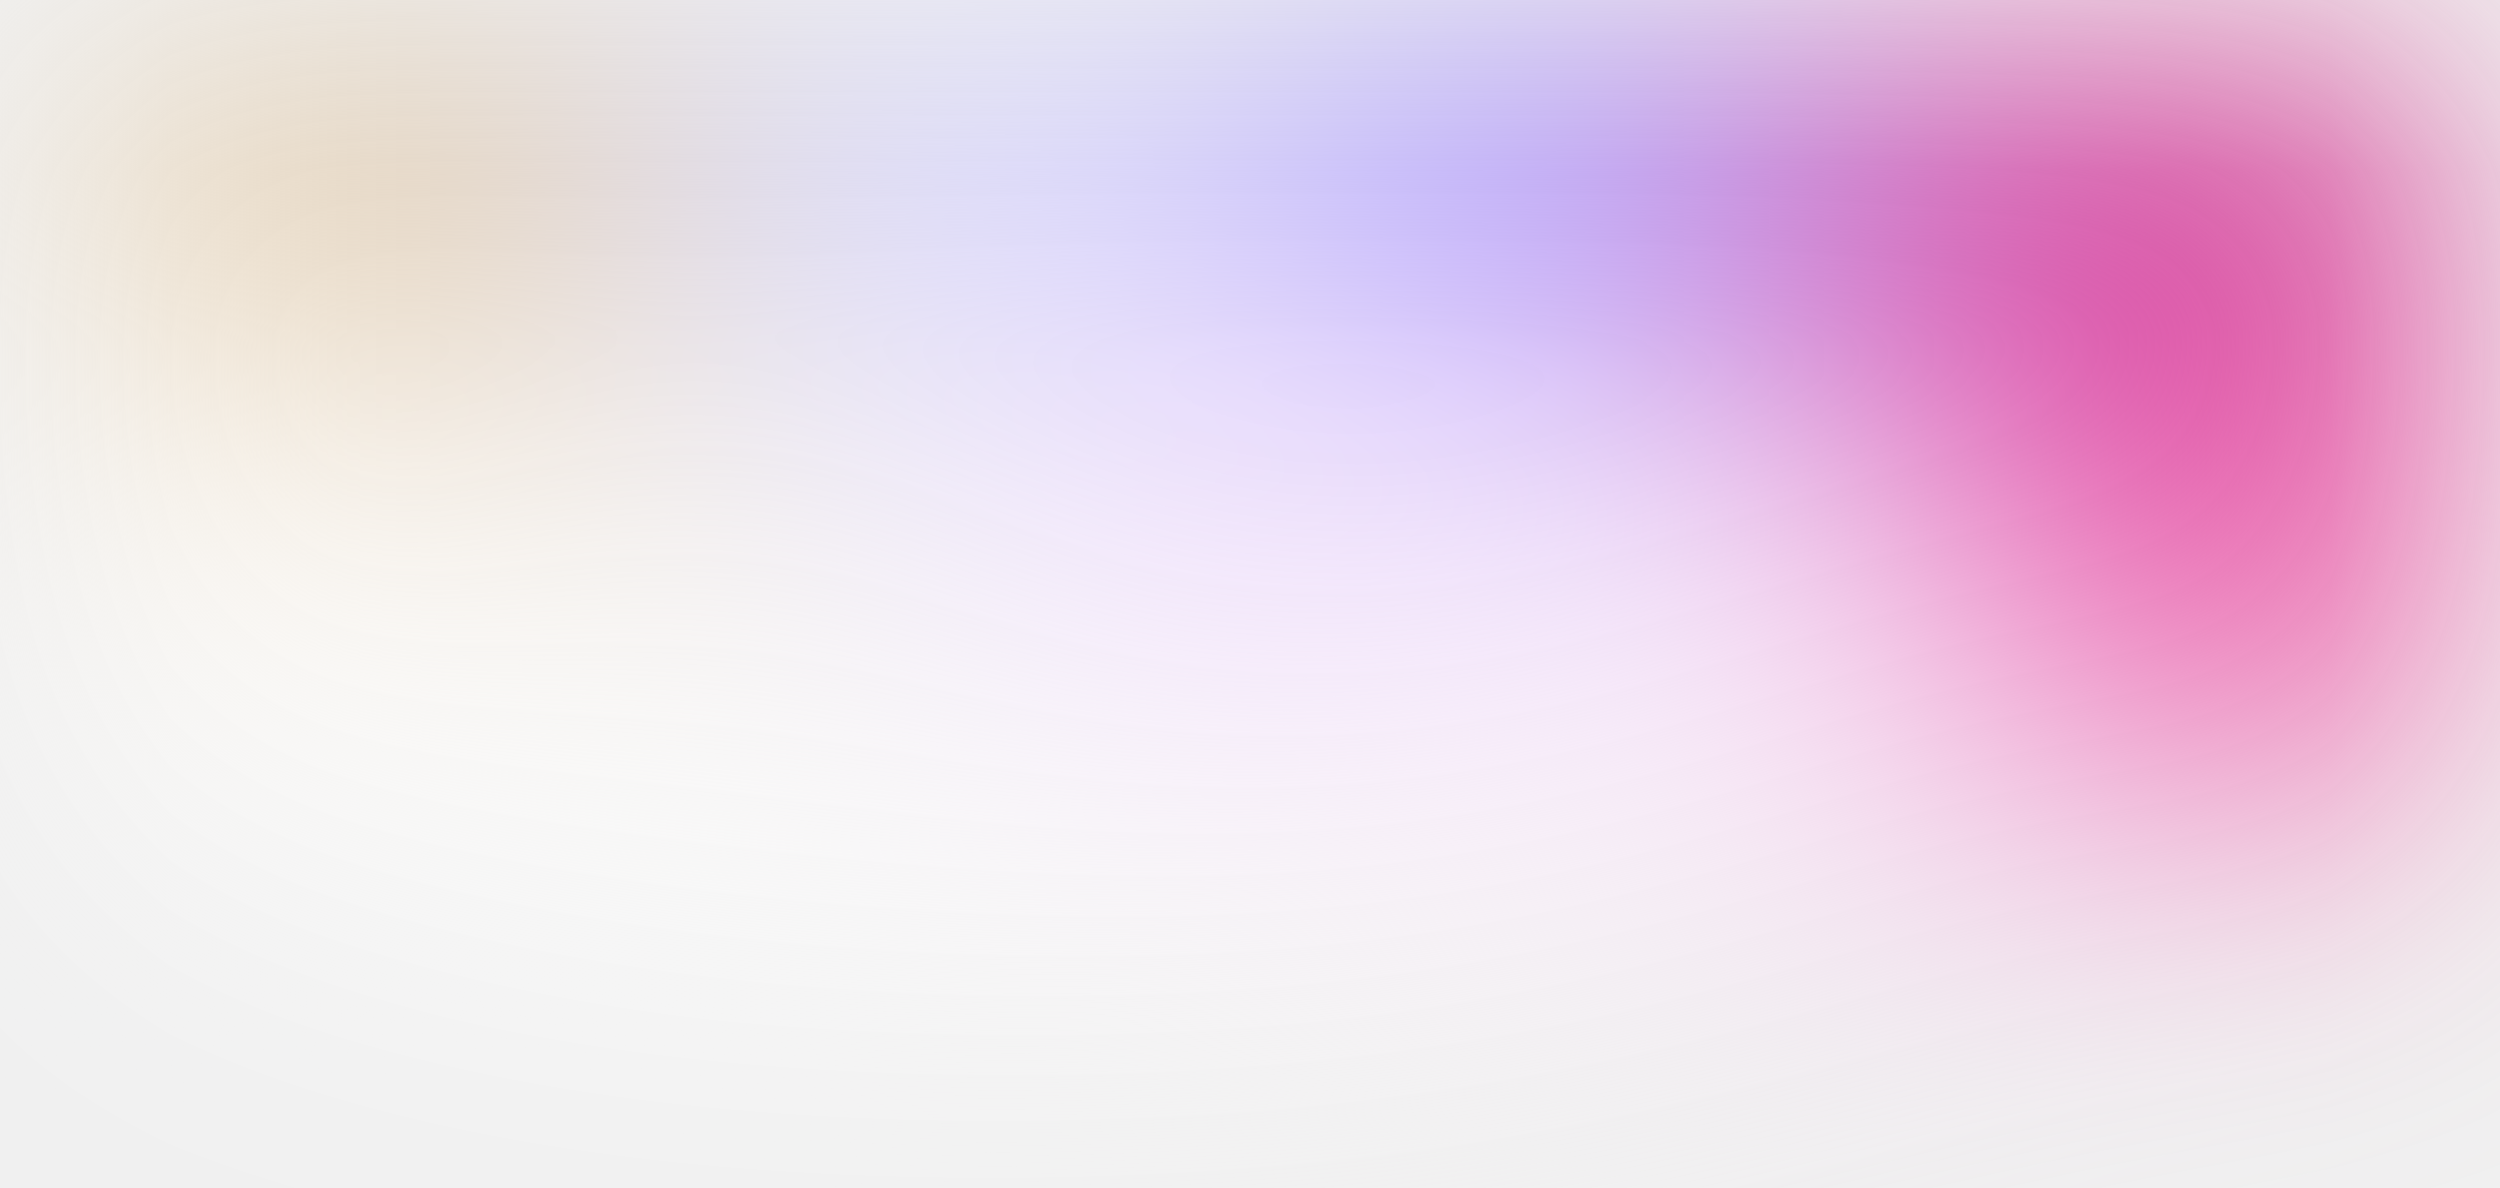
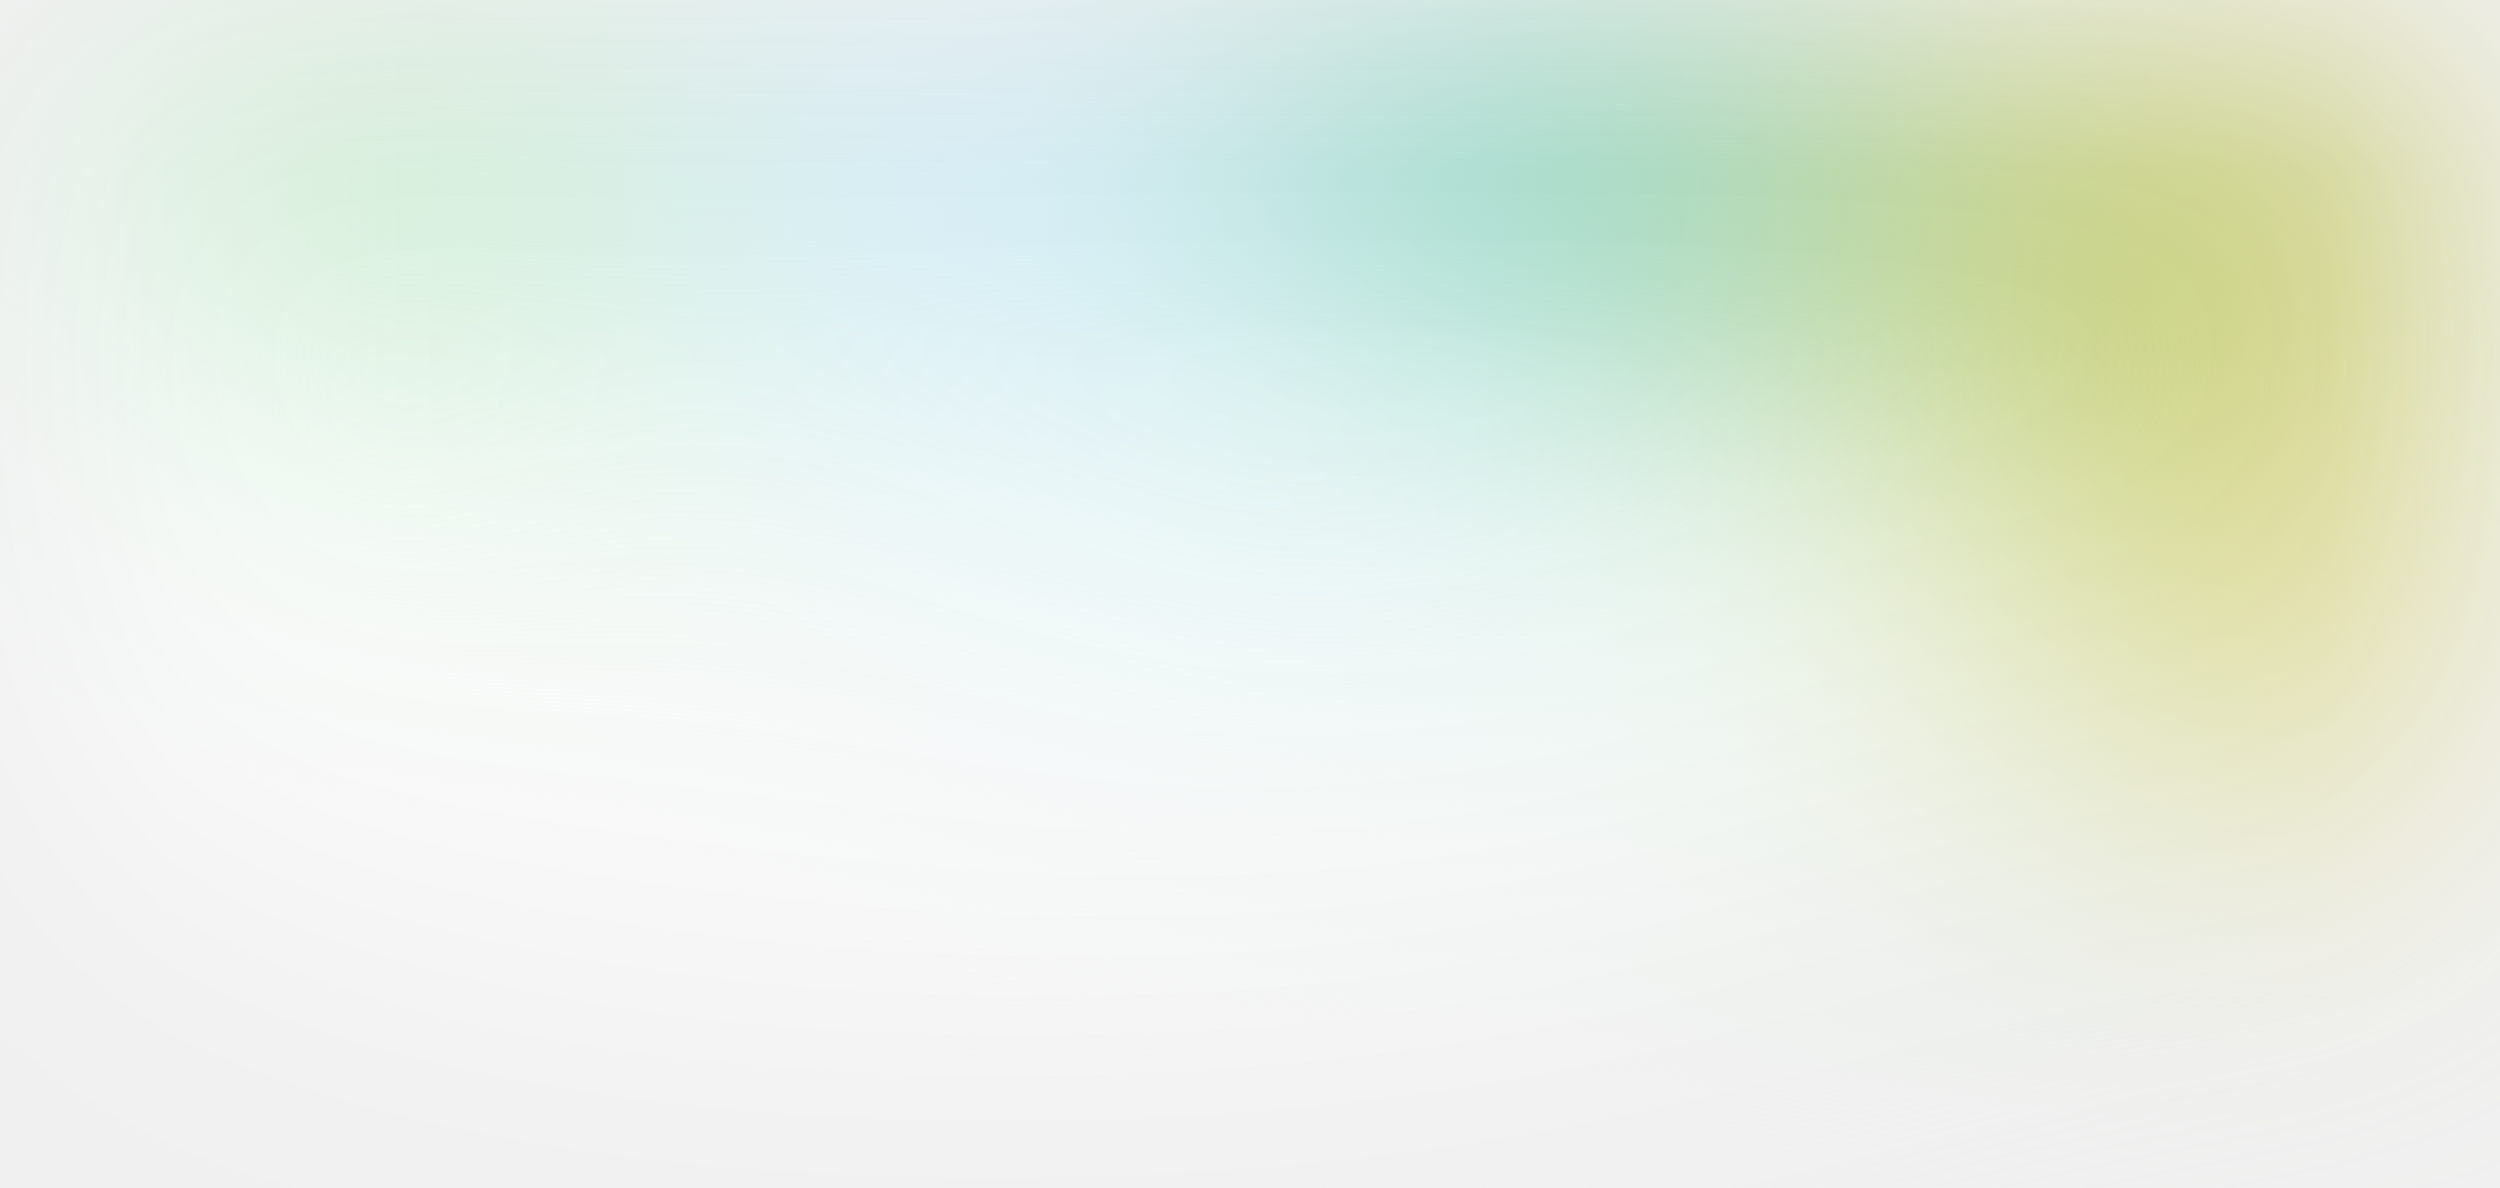
<svg xmlns="http://www.w3.org/2000/svg" width="1600" height="760" viewBox="0 0 1600 760" fill="none">
  <g filter="url(#blur)">
-     <ellipse cx="90" cy="110" rx="430" ry="285" fill="#F5E9D4" />
-     <ellipse cx="510" cy="78" rx="390" ry="300" fill="#9B6829" fill-opacity=".38" />
-     <ellipse cx="850" cy="105" rx="430" ry="310" fill="#B9B9F9" />
-     <ellipse cx="1190" cy="55" rx="390" ry="280" fill="#665EFD" fill-opacity=".78" />
-     <ellipse cx="1510" cy="175" rx="380" ry="320" fill="#EA2261" fill-opacity=".7" />
-     <ellipse cx="1120" cy="330" rx="520" ry="250" fill="#F96BEE" fill-opacity=".3" />
+     <ellipse cx="90" cy="110" rx="430" ry="285" fill="#E9F7EF" />
+     <ellipse cx="510" cy="78" rx="390" ry="300" fill="#65C96B" fill-opacity=".38" />
+     <ellipse cx="850" cy="105" rx="430" ry="310" fill="#A9DCF2" />
+     <ellipse cx="1190" cy="55" rx="390" ry="280" fill="#2DAF88" fill-opacity=".78" />
+     <ellipse cx="1510" cy="175" rx="380" ry="320" fill="#F2C94C" fill-opacity=".7" />
+     <ellipse cx="1120" cy="330" rx="520" ry="250" fill="#BFECC8" fill-opacity=".3" />
    <ellipse cx="630" cy="370" rx="670" ry="275" fill="#FFFFFF" fill-opacity=".7" />
  </g>
  <defs>
    <filter id="blur" x="-440" y="-430" width="2420" height="1460" filterUnits="userSpaceOnUse" color-interpolation-filters="sRGB">
      <feGaussianBlur stdDeviation="115" />
    </filter>
  </defs>
</svg>
